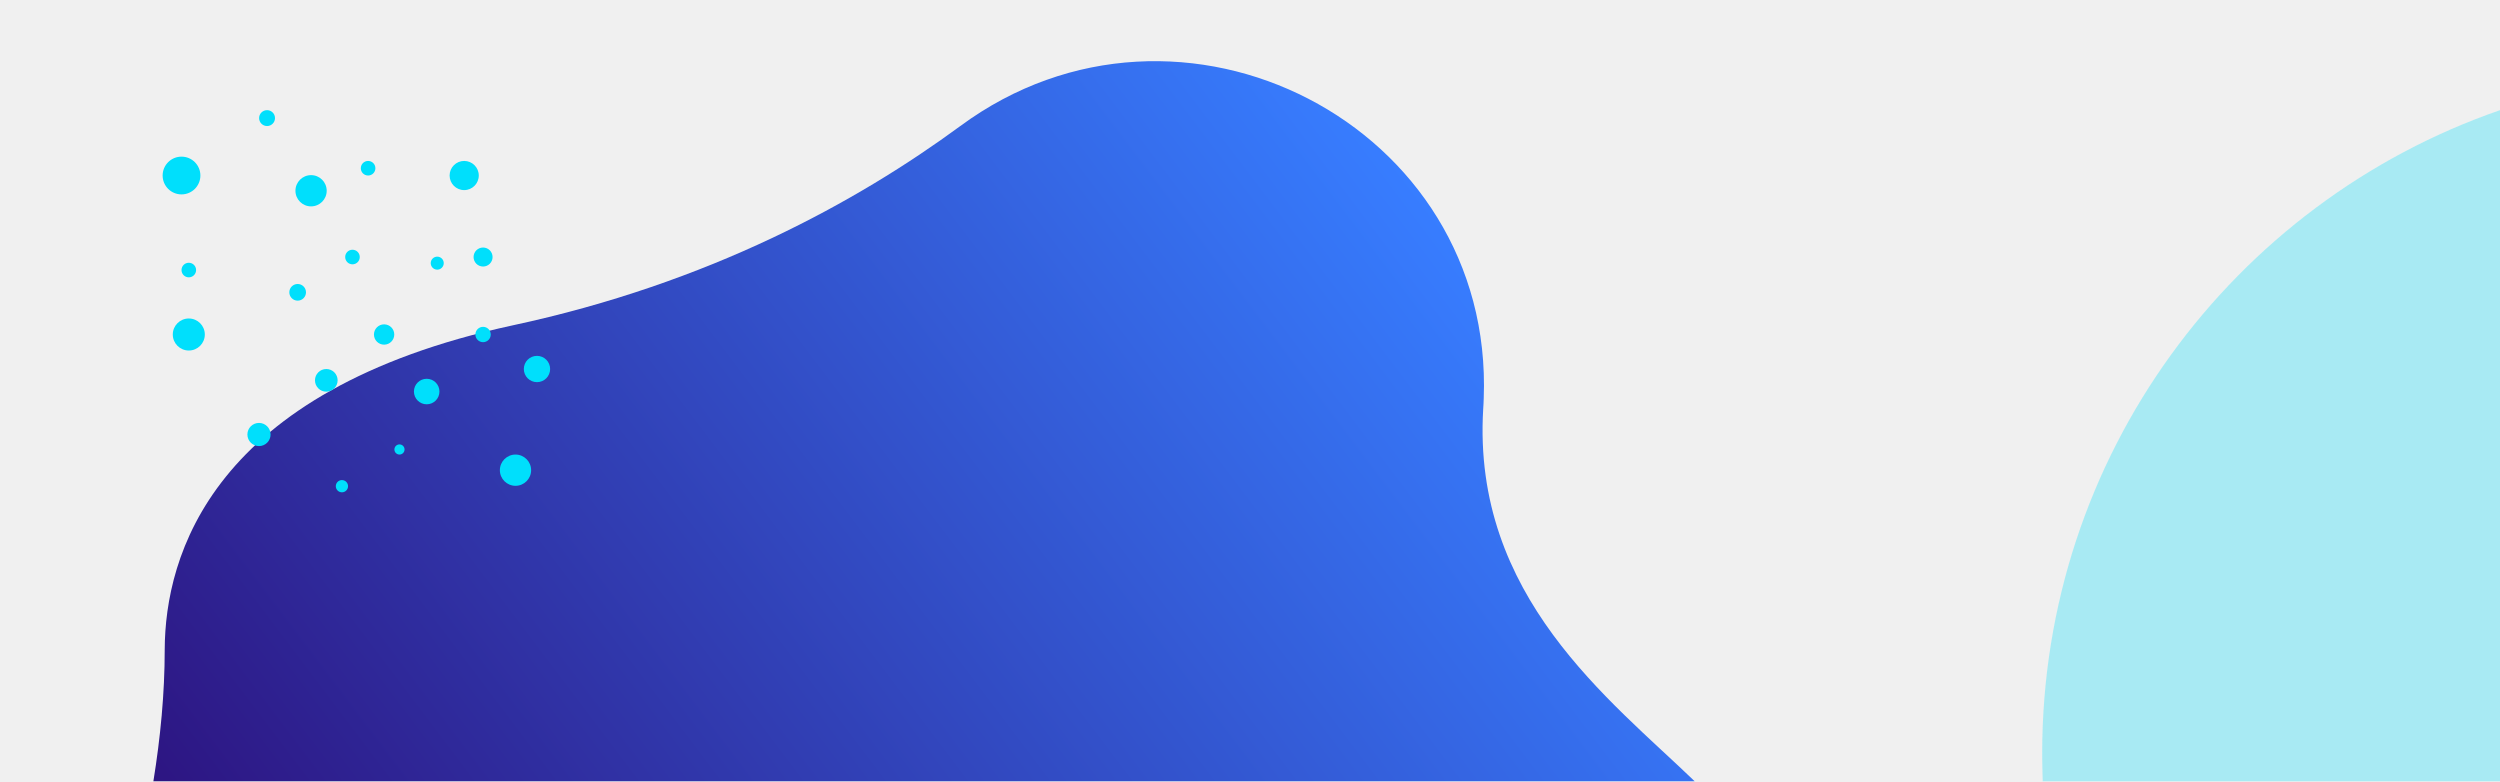
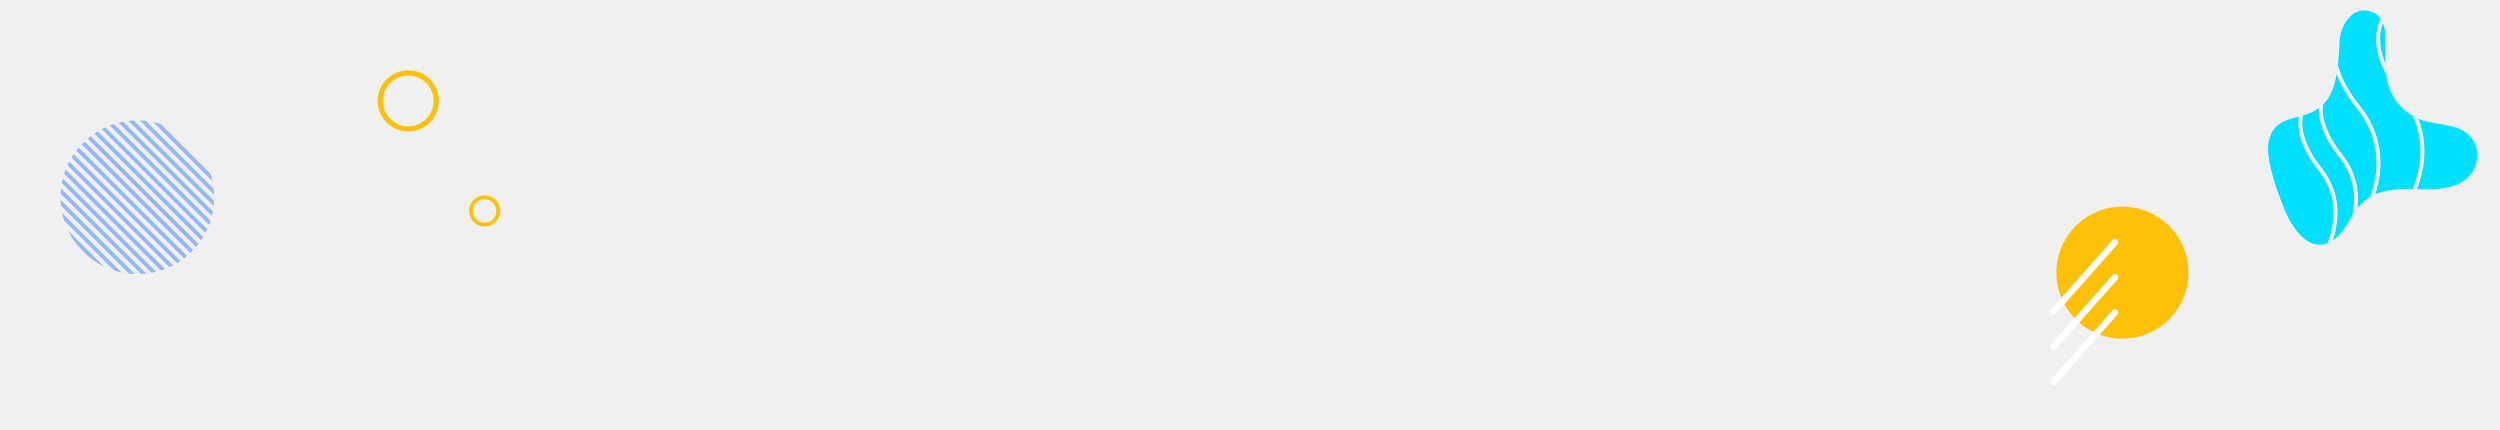
- <svg xmlns="http://www.w3.org/2000/svg" x="0px" y="0px" viewBox="0 0 1920 600" style="enable-background:new 0 0 1920 600;" xml:space="preserve">
+ <svg xmlns="http://www.w3.org/2000/svg" xmlns:xlink="http://www.w3.org/1999/xlink" x="0px" y="0px" viewBox="0 0 1920 330" style="enable-background:new 0 0 1920 330;" xml:space="preserve">
  <style type="text/css">
- 	.abstract-shapes-19-1{fill:#00DFFC;}
- 	.abstract-shapes-19-1{fill:#00DFFC;}
+ 	.bg-elements-10-0{fill:none;stroke:#377DFF;}
+ 	.bg-elements-10-1{fill:none;stroke:#FFFFFF;}
+ 	.bg-elements-10-2{fill:none;stroke:#FFC107;}
+ 	.bg-elements-10-3{fill:#FFC107;}
+ 	.bg-elements-10-4{fill:#00DFFC;}
</style>
-   <linearGradient id="SVGASH19_1" gradientUnits="userSpaceOnUse" x1="1121.269" y1="188.351" x2="284.93" y2="820.848">
-     <stop offset="2.474398e-07" style="stop-color:#377DFF" />
-     <stop offset="1" style="stop-color:#2D1582" />
-   </linearGradient>
-   <path fill="url(#SVGASH19_1)" d="M1139.5,306c8.1-210.1-233-333.8-402-209.2c-79.1,58.1-192.7,120.7-343.9,153.1  c-231.3,50-266.8,177.1-267.1,248.9c0,33.9-3.3,67.7-8.7,101.2h1183.7c-64.9-62.6-171-142-162.4-285.9  C1139.2,311.6,1139.5,308.8,1139.5,306z" />
  <g>
-     <circle class="abstract-shapes-19-1 fill-info" cx="295" cy="256.9" r="7.8" />
-     <circle class="abstract-shapes-19-1 fill-info" cx="327.7" cy="300.7" r="9.8" />
-     <circle class="abstract-shapes-19-1 fill-info" cx="262.6" cy="373.4" r="4.7" />
-     <circle class="abstract-shapes-19-1 fill-info" cx="335.8" cy="202.1" r="5" />
-     <circle class="abstract-shapes-19-1 fill-info" cx="270.7" cy="197.4" r="5.6" />
-     <circle class="abstract-shapes-19-1 fill-info" cx="238.9" cy="146.5" r="12" />
-     <circle class="abstract-shapes-19-1 fill-info" cx="371" cy="256.9" r="5.9" />
-     <circle class="abstract-shapes-19-1 fill-info" cx="306.8" cy="345.2" r="3.9" />
-     <circle class="abstract-shapes-19-1 fill-info" cx="145" cy="256.9" r="12.3" />
-     <circle class="abstract-shapes-19-1 fill-info" cx="228.6" cy="224.5" r="6.4" />
-     <circle class="abstract-shapes-19-1 fill-info" cx="198.9" cy="333.7" r="8.9" />
-     <circle class="abstract-shapes-19-1 fill-info" cx="139.4" cy="134.8" r="14.5" />
-     <circle class="abstract-shapes-19-1 fill-info" cx="205.1" cy="90.7" r="6.1" />
-     <circle class="abstract-shapes-19-1 fill-info" cx="282.7" cy="129.2" r="5.6" />
-     <circle class="abstract-shapes-19-1 fill-info" cx="356.5" cy="134.8" r="11.2" />
-     <circle class="abstract-shapes-19-1 fill-info" cx="371" cy="197.4" r="7.3" />
-     <circle class="abstract-shapes-19-1 fill-info" cx="145" cy="207.4" r="5.6" />
-     <circle class="abstract-shapes-19-1 fill-info" cx="412.4" cy="283.4" r="10.1" />
-     <circle class="abstract-shapes-19-1 fill-info" cx="250.6" cy="292.1" r="8.7" />
-     <circle class="abstract-shapes-19-1 fill-info" cx="395.9" cy="361.1" r="12" />
+     <defs>
+       <circle id="bgElements10_1" cx="105.5" cy="151.5" r="59" />
+     </defs>
+     <clipPath id="bgElements10_2">
+       <use xlink:href="#bgElements10_1" style="overflow:visible;" />
+     </clipPath>
+     <line class="bg-elements-10-0 fill-none stroke-primary" clip-path="url(#bgElements10_2)" opacity=".5" stroke-width="3" stroke-linecap="round" stroke-linejoin="round" stroke-miterlimit="10" x1="82" y1="56" x2="200.5" y2="174.5" />
+     <line class="bg-elements-10-0 fill-none stroke-primary" clip-path="url(#bgElements10_2)" opacity=".5" stroke-width="3" stroke-linecap="round" stroke-linejoin="round" stroke-miterlimit="10" x1="73" y1="56" x2="191.5" y2="174.5" />
+     <line class="bg-elements-10-0 fill-none stroke-primary" clip-path="url(#bgElements10_2)" opacity=".5" stroke-width="3" stroke-linecap="round" stroke-linejoin="round" stroke-miterlimit="10" x1="73" y1="65" x2="191.5" y2="183.5" />
+     <line class="bg-elements-10-0 fill-none stroke-primary" clip-path="url(#bgElements10_2)" opacity=".5" stroke-width="3" stroke-linecap="round" stroke-linejoin="round" stroke-miterlimit="10" x1="64" y1="65" x2="182.5" y2="183.5" />
+     <line class="bg-elements-10-0 fill-none stroke-primary" clip-path="url(#bgElements10_2)" opacity=".5" stroke-width="3" stroke-linecap="round" stroke-linejoin="round" stroke-miterlimit="10" x1="64" y1="74" x2="182.5" y2="192.5" />
+     <line class="bg-elements-10-0 fill-none stroke-primary" clip-path="url(#bgElements10_2)" opacity=".5" stroke-width="3" stroke-linecap="round" stroke-linejoin="round" stroke-miterlimit="10" x1="55" y1="74" x2="173.5" y2="192.5" />
+     <line class="bg-elements-10-0 fill-none stroke-primary" clip-path="url(#bgElements10_2)" opacity=".5" stroke-width="3" stroke-linecap="round" stroke-linejoin="round" stroke-miterlimit="10" x1="55" y1="83" x2="173.5" y2="201.5" />
+     <line class="bg-elements-10-0 fill-none stroke-primary" clip-path="url(#bgElements10_2)" opacity=".5" stroke-width="3" stroke-linecap="round" stroke-linejoin="round" stroke-miterlimit="10" x1="46" y1="83" x2="164.5" y2="201.5" />
+     <line class="bg-elements-10-0 fill-none stroke-primary" clip-path="url(#bgElements10_2)" opacity=".5" stroke-width="3" stroke-linecap="round" stroke-linejoin="round" stroke-miterlimit="10" x1="46" y1="92" x2="164.5" y2="210.5" />
+     <line class="bg-elements-10-0 fill-none stroke-primary" clip-path="url(#bgElements10_2)" opacity=".5" stroke-width="3" stroke-linecap="round" stroke-linejoin="round" stroke-miterlimit="10" x1="37" y1="92" x2="155.5" y2="210.5" />
+     <line class="bg-elements-10-0 fill-none stroke-primary" clip-path="url(#bgElements10_2)" opacity=".5" stroke-width="3" stroke-linecap="round" stroke-linejoin="round" stroke-miterlimit="10" x1="37" y1="101" x2="155.5" y2="219.5" />
+     <line class="bg-elements-10-0 fill-none stroke-primary" clip-path="url(#bgElements10_2)" opacity=".5" stroke-width="3" stroke-linecap="round" stroke-linejoin="round" stroke-miterlimit="10" x1="28" y1="101" x2="146.5" y2="219.5" />
+     <line class="bg-elements-10-0 fill-none stroke-primary" clip-path="url(#bgElements10_2)" opacity=".5" stroke-width="3" stroke-linecap="round" stroke-linejoin="round" stroke-miterlimit="10" x1="28" y1="110" x2="146.5" y2="228.5" />
+     <line class="bg-elements-10-0 fill-none stroke-primary" clip-path="url(#bgElements10_2)" opacity=".5" stroke-width="3" stroke-linecap="round" stroke-linejoin="round" stroke-miterlimit="10" x1="28" y1="119" x2="146.5" y2="237.5" />
+     <line class="bg-elements-10-0 fill-none stroke-primary" clip-path="url(#bgElements10_2)" opacity=".5" stroke-width="3" stroke-linecap="round" stroke-linejoin="round" stroke-miterlimit="10" x1="19" y1="119" x2="137.5" y2="237.5" />
+     <line class="bg-elements-10-0 fill-none stroke-primary" clip-path="url(#bgElements10_2)" opacity=".5" stroke-width="3" stroke-linecap="round" stroke-linejoin="round" stroke-miterlimit="10" x1="19" y1="128" x2="137.5" y2="246.5" />
+     <line class="bg-elements-10-0 fill-none stroke-primary" clip-path="url(#bgElements10_2)" opacity=".5" stroke-width="3" stroke-linecap="round" stroke-linejoin="round" stroke-miterlimit="10" x1="10" y1="128" x2="128.5" y2="246.5" />
+     <line class="bg-elements-10-0 fill-none stroke-primary" clip-path="url(#bgElements10_2)" opacity=".5" stroke-width="3" stroke-linecap="round" stroke-linejoin="round" stroke-miterlimit="10" x1="1" y1="128" x2="119.5" y2="246.5" />
  </g>
-   <path class="abstract-shapes-19-1 fill-info" opacity=".3" d="M1920,84.6c-204.7,70.8-351.6,265.2-351.6,493.9c0,7.2,0.2,14.3,0.4,21.5H1920V84.6z" />
+   <g>
+     <defs>
+       <path id="bgElements10_3" d="M1831.9,39.4c-0.1,12.4-0.2,24.4,6.6,35.6c4.9,8.1,12.6,14.1,21.5,17.3c11.7,4,26.5,2.3,36,11.4    c5.1,4.8,7.4,11.8,6.3,18.8c-2.7,18.1-20.4,22.7-36.3,22.9c-18.6,0.3-38.3-3.3-52.7,11.4c-8.5,8.8-12.4,23.3-23.9,29.1    c-16.9,8.6-29.5-12-34.9-25c-4.7-11.8-9.1-23.6-11.5-36.2c-1.3-6.5-1.8-13.4,0.4-19.7c5.2-15.5,21.8-13.2,33.9-19.7    c6.4-3.5,11.1-9,13.8-15.7c4.9-12.2,4.9-25.9,5.8-38.9c0.9-12.3,10.9-27.6,25.4-21.2c6.6,2.9,9.2,9.9,9.6,16.8    C1832,30.7,1832,35.1,1831.9,39.4z" />
+     </defs>
+     <use xlink:href="#bgElements10_3" class="bg-elements-10-4 fill-info" style="overflow:visible;" />
+     <clipPath id="bgElements10_4">
+       <use xlink:href="#bgElements10_3" style="overflow:visible;" />
+     </clipPath>
+     <path class="bg-elements-10-1 fill-none stroke-white" clip-path="url(#bgElements10_4)" stroke-width="3" stroke-miterlimit="10" d="M1770.3,80.9c0,0-13.6,17.3,11.5,49c25.1,31.7,2.8,66.3,2.8,66.3" />
+     <path class="bg-elements-10-1 fill-none stroke-white" clip-path="url(#bgElements10_4)" stroke-width="3" stroke-miterlimit="10" d="M1786,70.4c0,0-13.6,17.3,11.5,49s2.8,66.3,2.8,66.3" />
+     <path class="bg-elements-10-1 fill-none stroke-white" clip-path="url(#bgElements10_4)" stroke-width="3" stroke-miterlimit="10" d="M1797,22.3c0,0-16.6,21.3,14.6,60.5c31.2,39.4,4.2,81.7,4.2,81.7" />
+     <path class="bg-elements-10-1 fill-none stroke-white" clip-path="url(#bgElements10_4)" stroke-width="3" stroke-miterlimit="10" d="M1830.8,13.4c0,0-16.6,21.3,14.6,60.5c31.2,39.3,4.2,81.7,4.2,81.7" />
+   </g>
+   <circle class="bg-elements-10-2 fill-none stroke-warning" stroke-width="4" stroke-miterlimit="10" cx="313.5" cy="77.5" r="21.5" />
+   <circle class="bg-elements-10-2 fill-none stroke-warning" stroke-width="3" stroke-miterlimit="10" cx="372.2" cy="162" r="10.5" />
+   <circle class="bg-elements-10-3 fill-warning" cx="1630" cy="209.4" r="50.7" />
+   <g>
+     <line class="bg-elements-10-1 fill-none stroke-white" stroke-width="5" stroke-linecap="round" stroke-linejoin="round" stroke-miterlimit="10" x1="1577" y1="239.4" x2="1624.3" y2="186" />
+     <line class="bg-elements-10-1 fill-none stroke-white" stroke-width="5" stroke-linecap="round" stroke-linejoin="round" stroke-miterlimit="10" x1="1577" y1="266.4" x2="1624.3" y2="213" />
+     <line class="bg-elements-10-1 fill-none stroke-white" stroke-width="5" stroke-linecap="round" stroke-linejoin="round" stroke-miterlimit="10" x1="1577" y1="293.4" x2="1624.3" y2="240" />
+   </g>
</svg>
